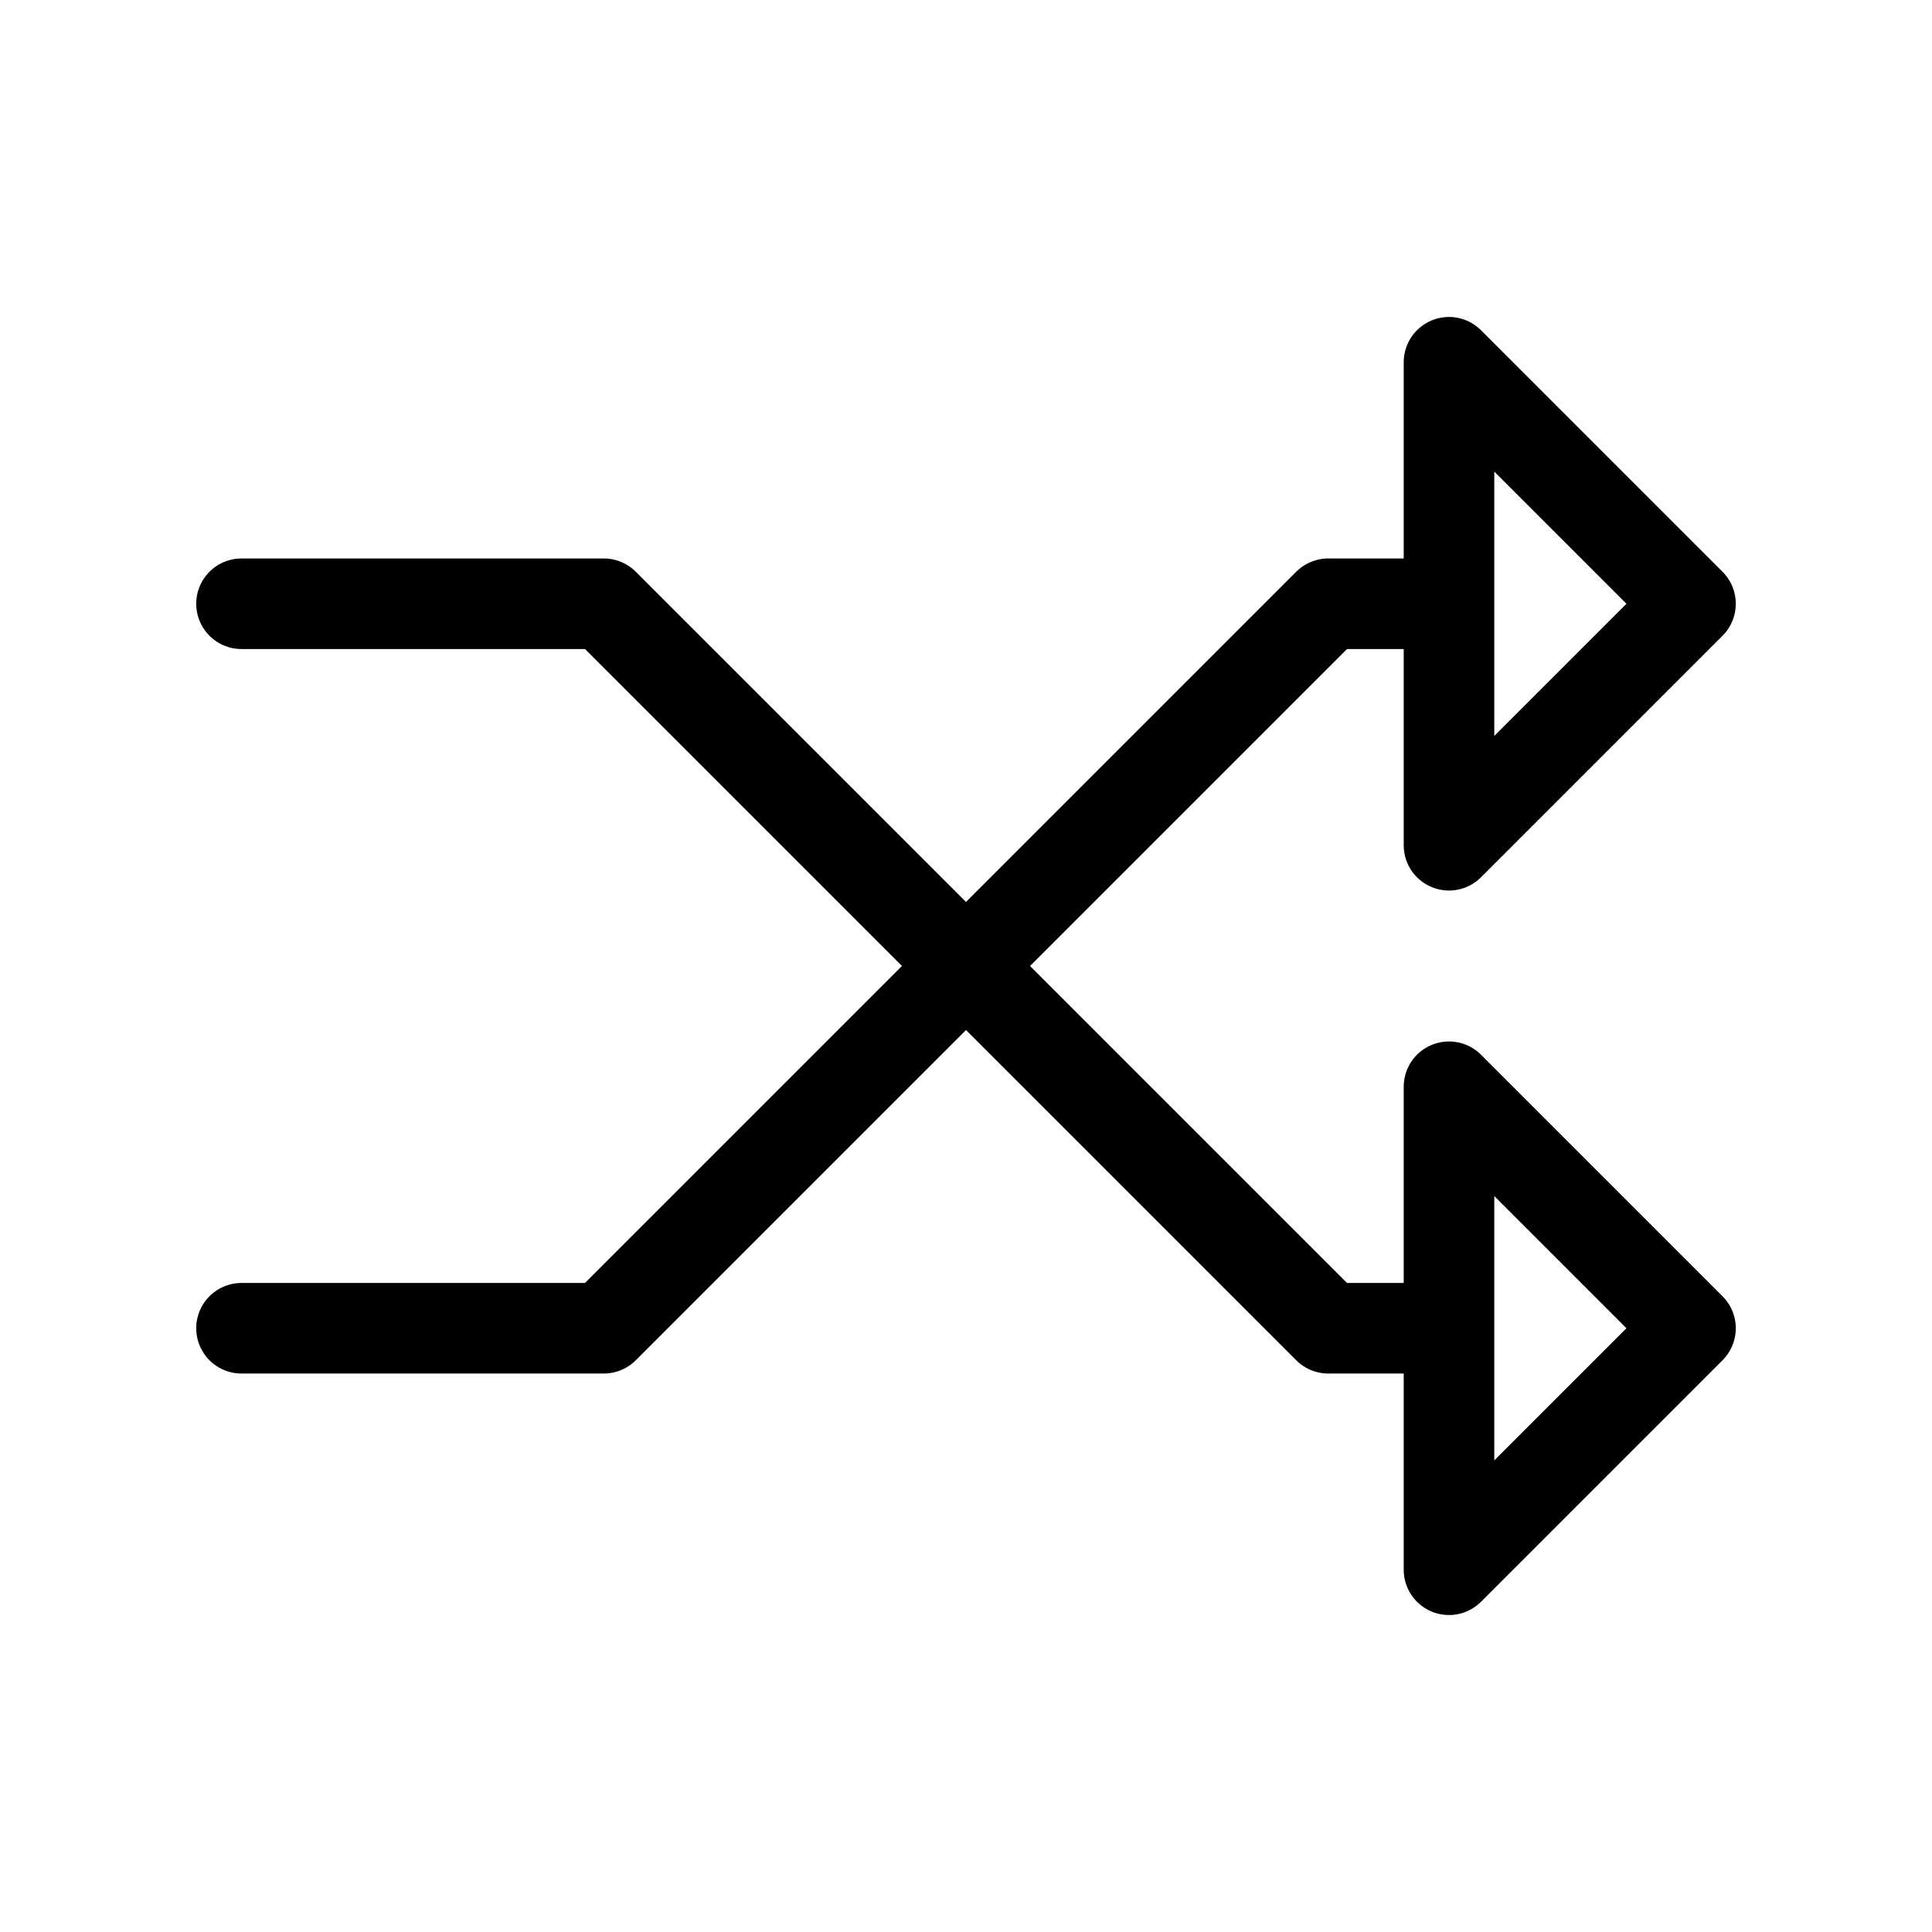
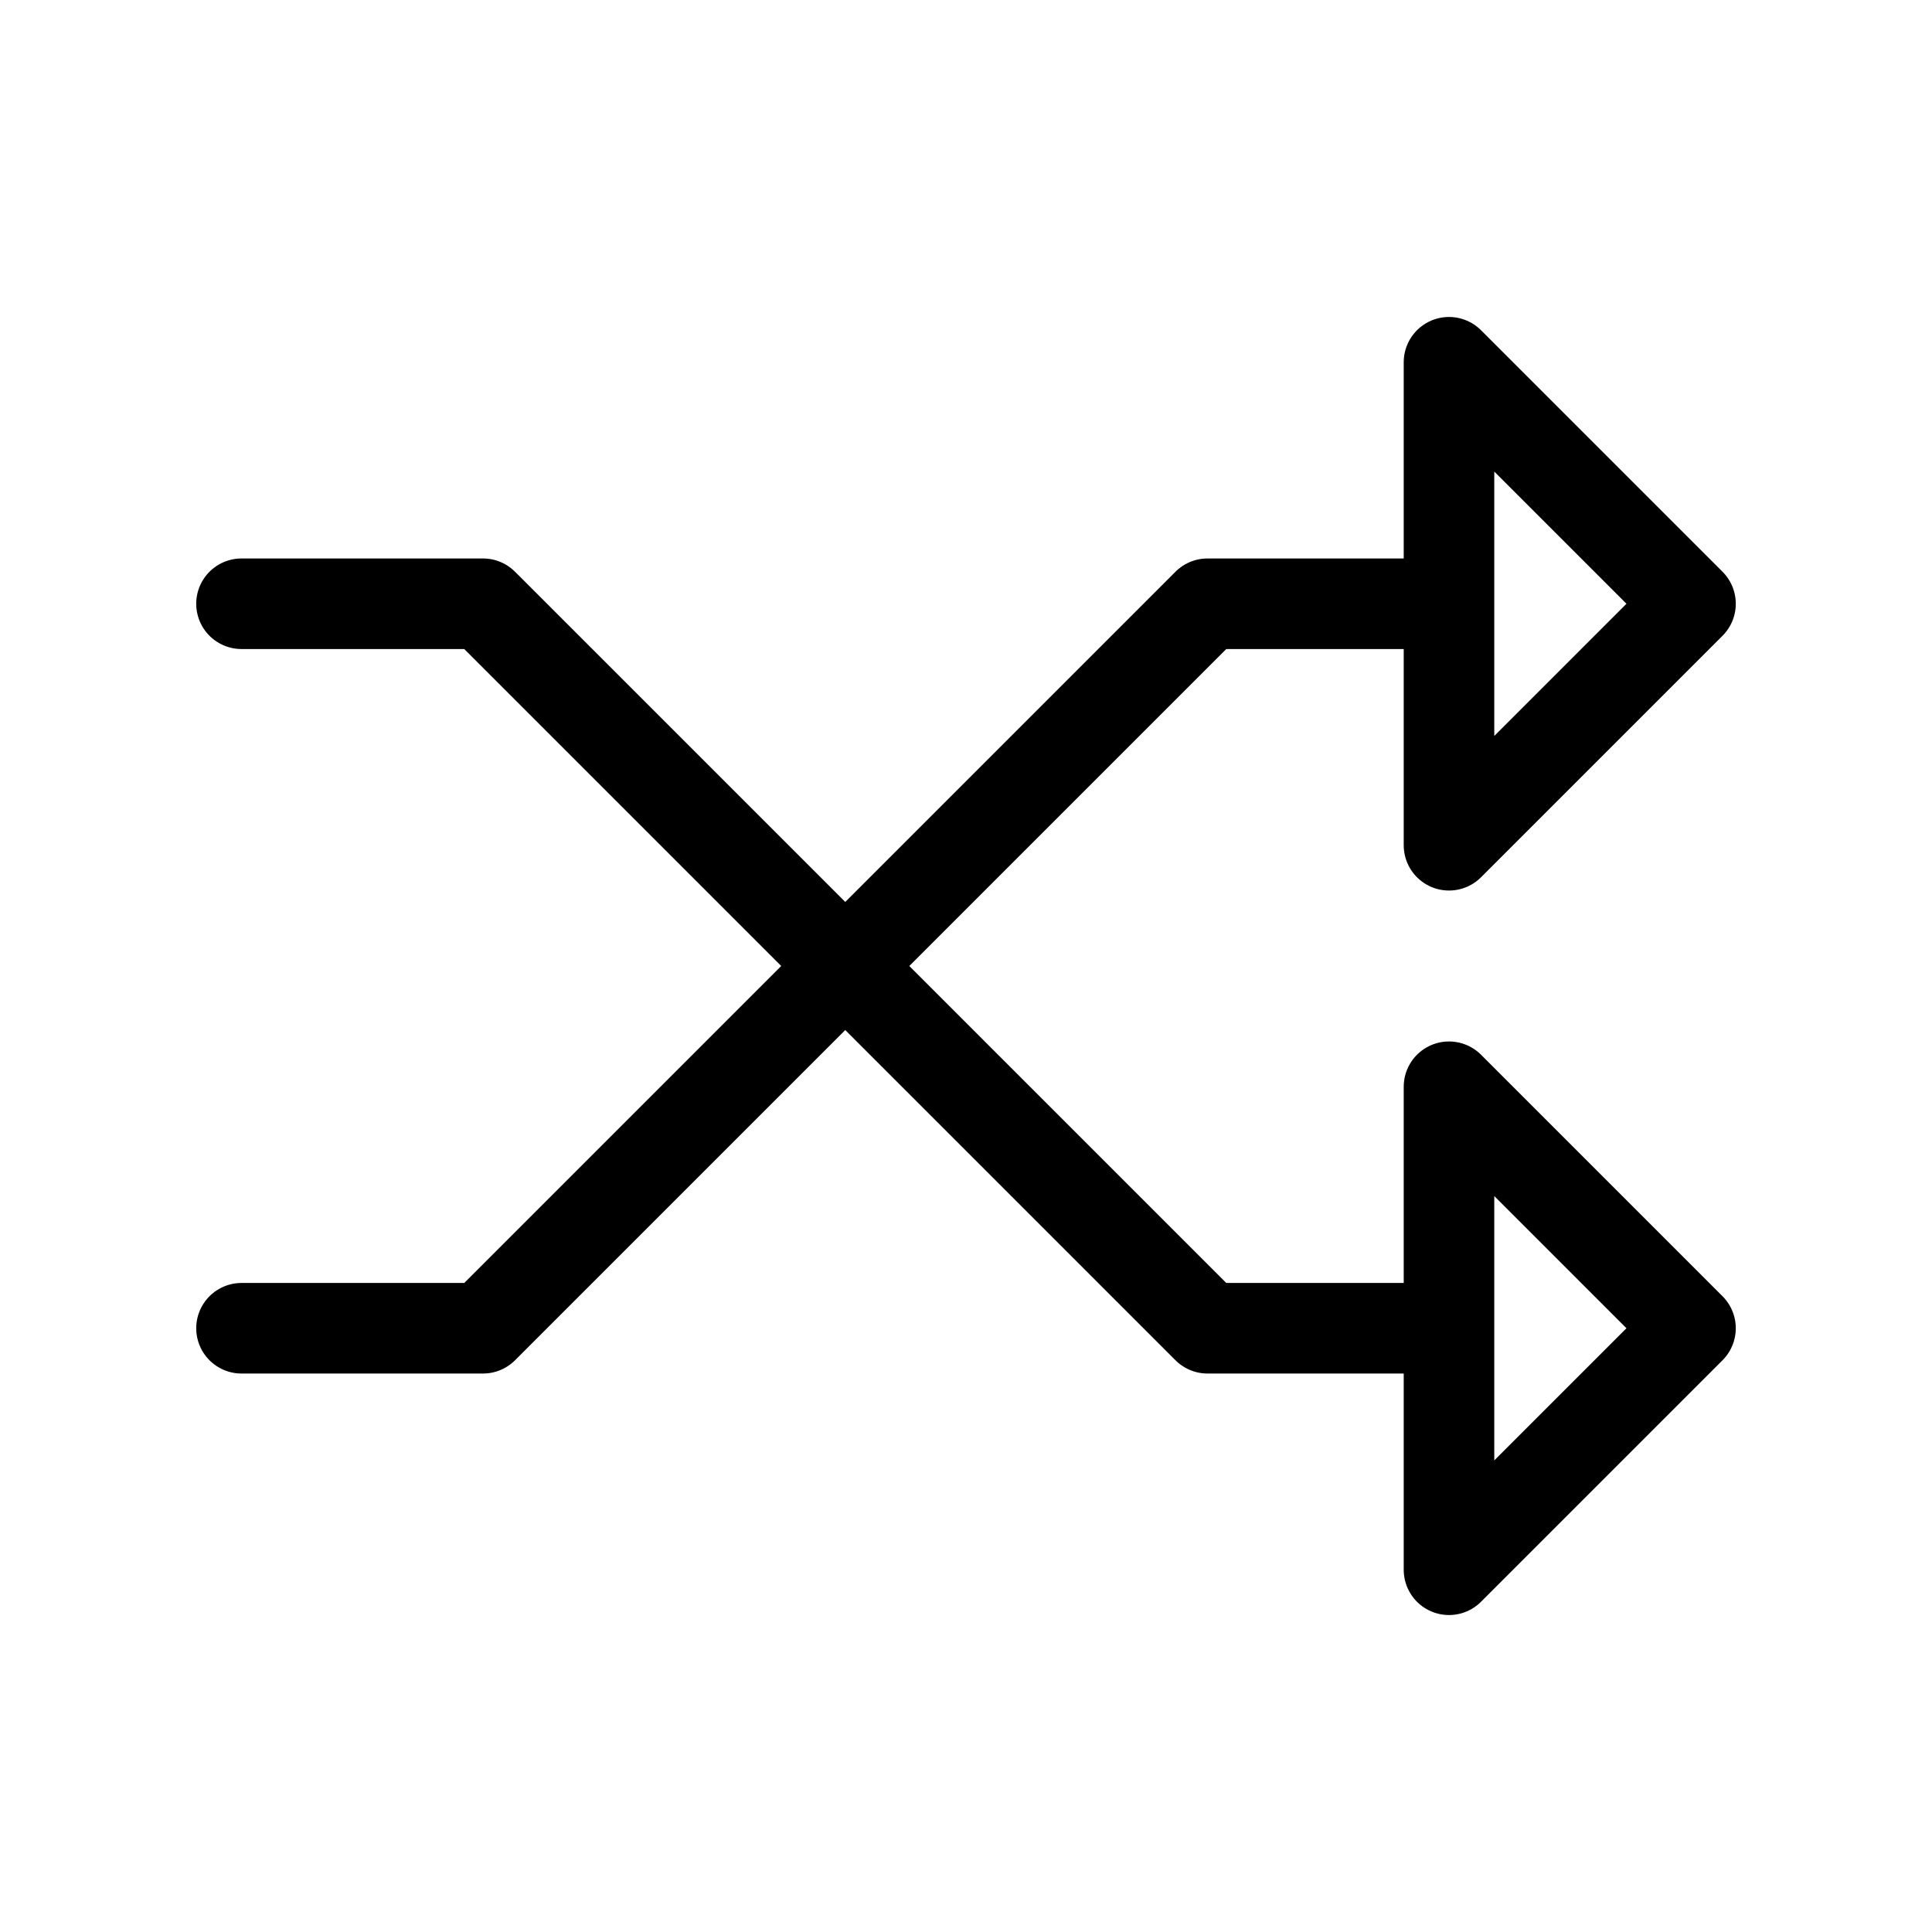
<svg xmlns="http://www.w3.org/2000/svg" style="isolation:isolate" viewBox="0 0 512 512" width="512" height="512">
-   <path d=" M 64 160 L 160 160 L 352 352 L 384 352 L 384 288 L 448 352 L 384 416 L 384 352" fill="none" vector-effect="non-scaling-stroke" stroke-width="24" stroke="rgb(0,0,0)" stroke-linejoin="round" stroke-linecap="round" />
-   <path d=" M 64 352 L 160 352 L 352 160 L 384 160 L 384 224 L 448 160 L 384 96 L 384 160" fill="none" vector-effect="non-scaling-stroke" stroke-width="24" stroke="rgb(0,0,0)" stroke-linejoin="round" stroke-linecap="round" />
+   <path d=" M 64 160 L 128 160 L 320 352 L 384 352 L 384 288 L 448 352 L 384 416 L 384 352" fill="none" vector-effect="non-scaling-stroke" stroke-width="24" stroke="rgb(0,0,0)" stroke-linejoin="round" stroke-linecap="round" />
+   <path d=" M 64 352 L 128 352 L 320 160 L 384 160 L 384 224 L 448 160 L 384 96 L 384 160" fill="none" vector-effect="non-scaling-stroke" stroke-width="24" stroke="rgb(0,0,0)" stroke-linejoin="round" stroke-linecap="round" />
</svg>
